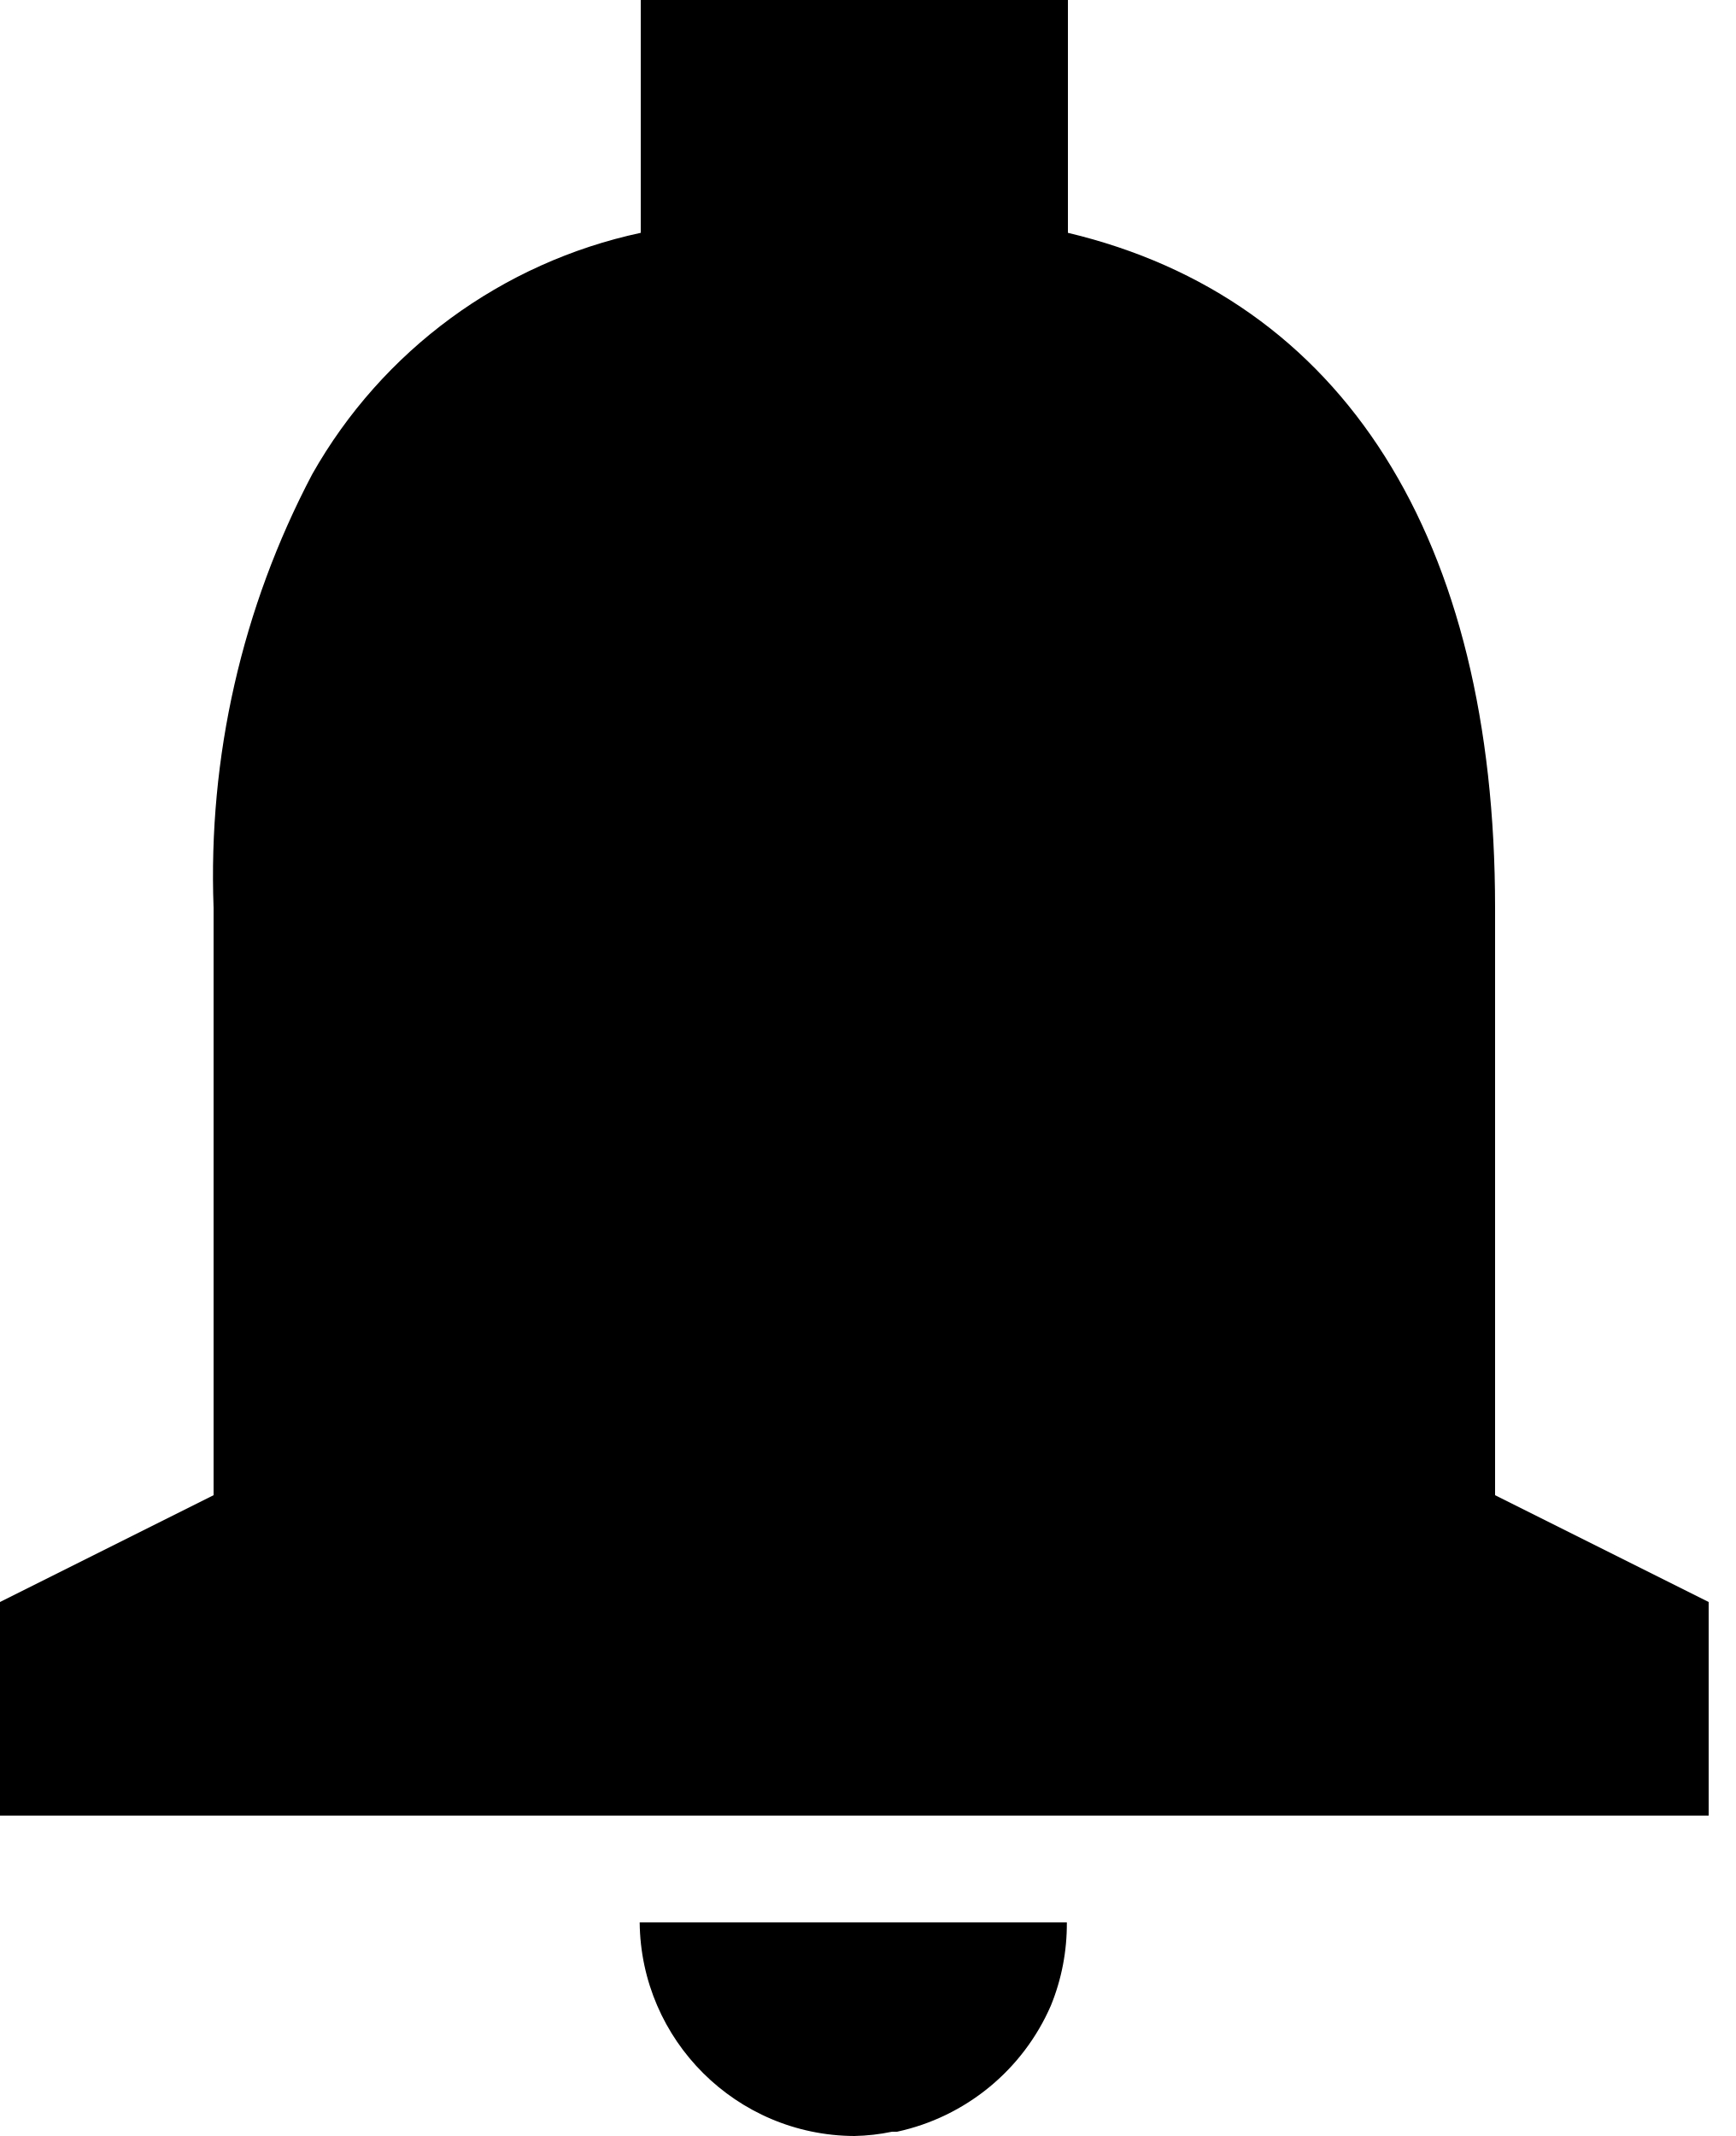
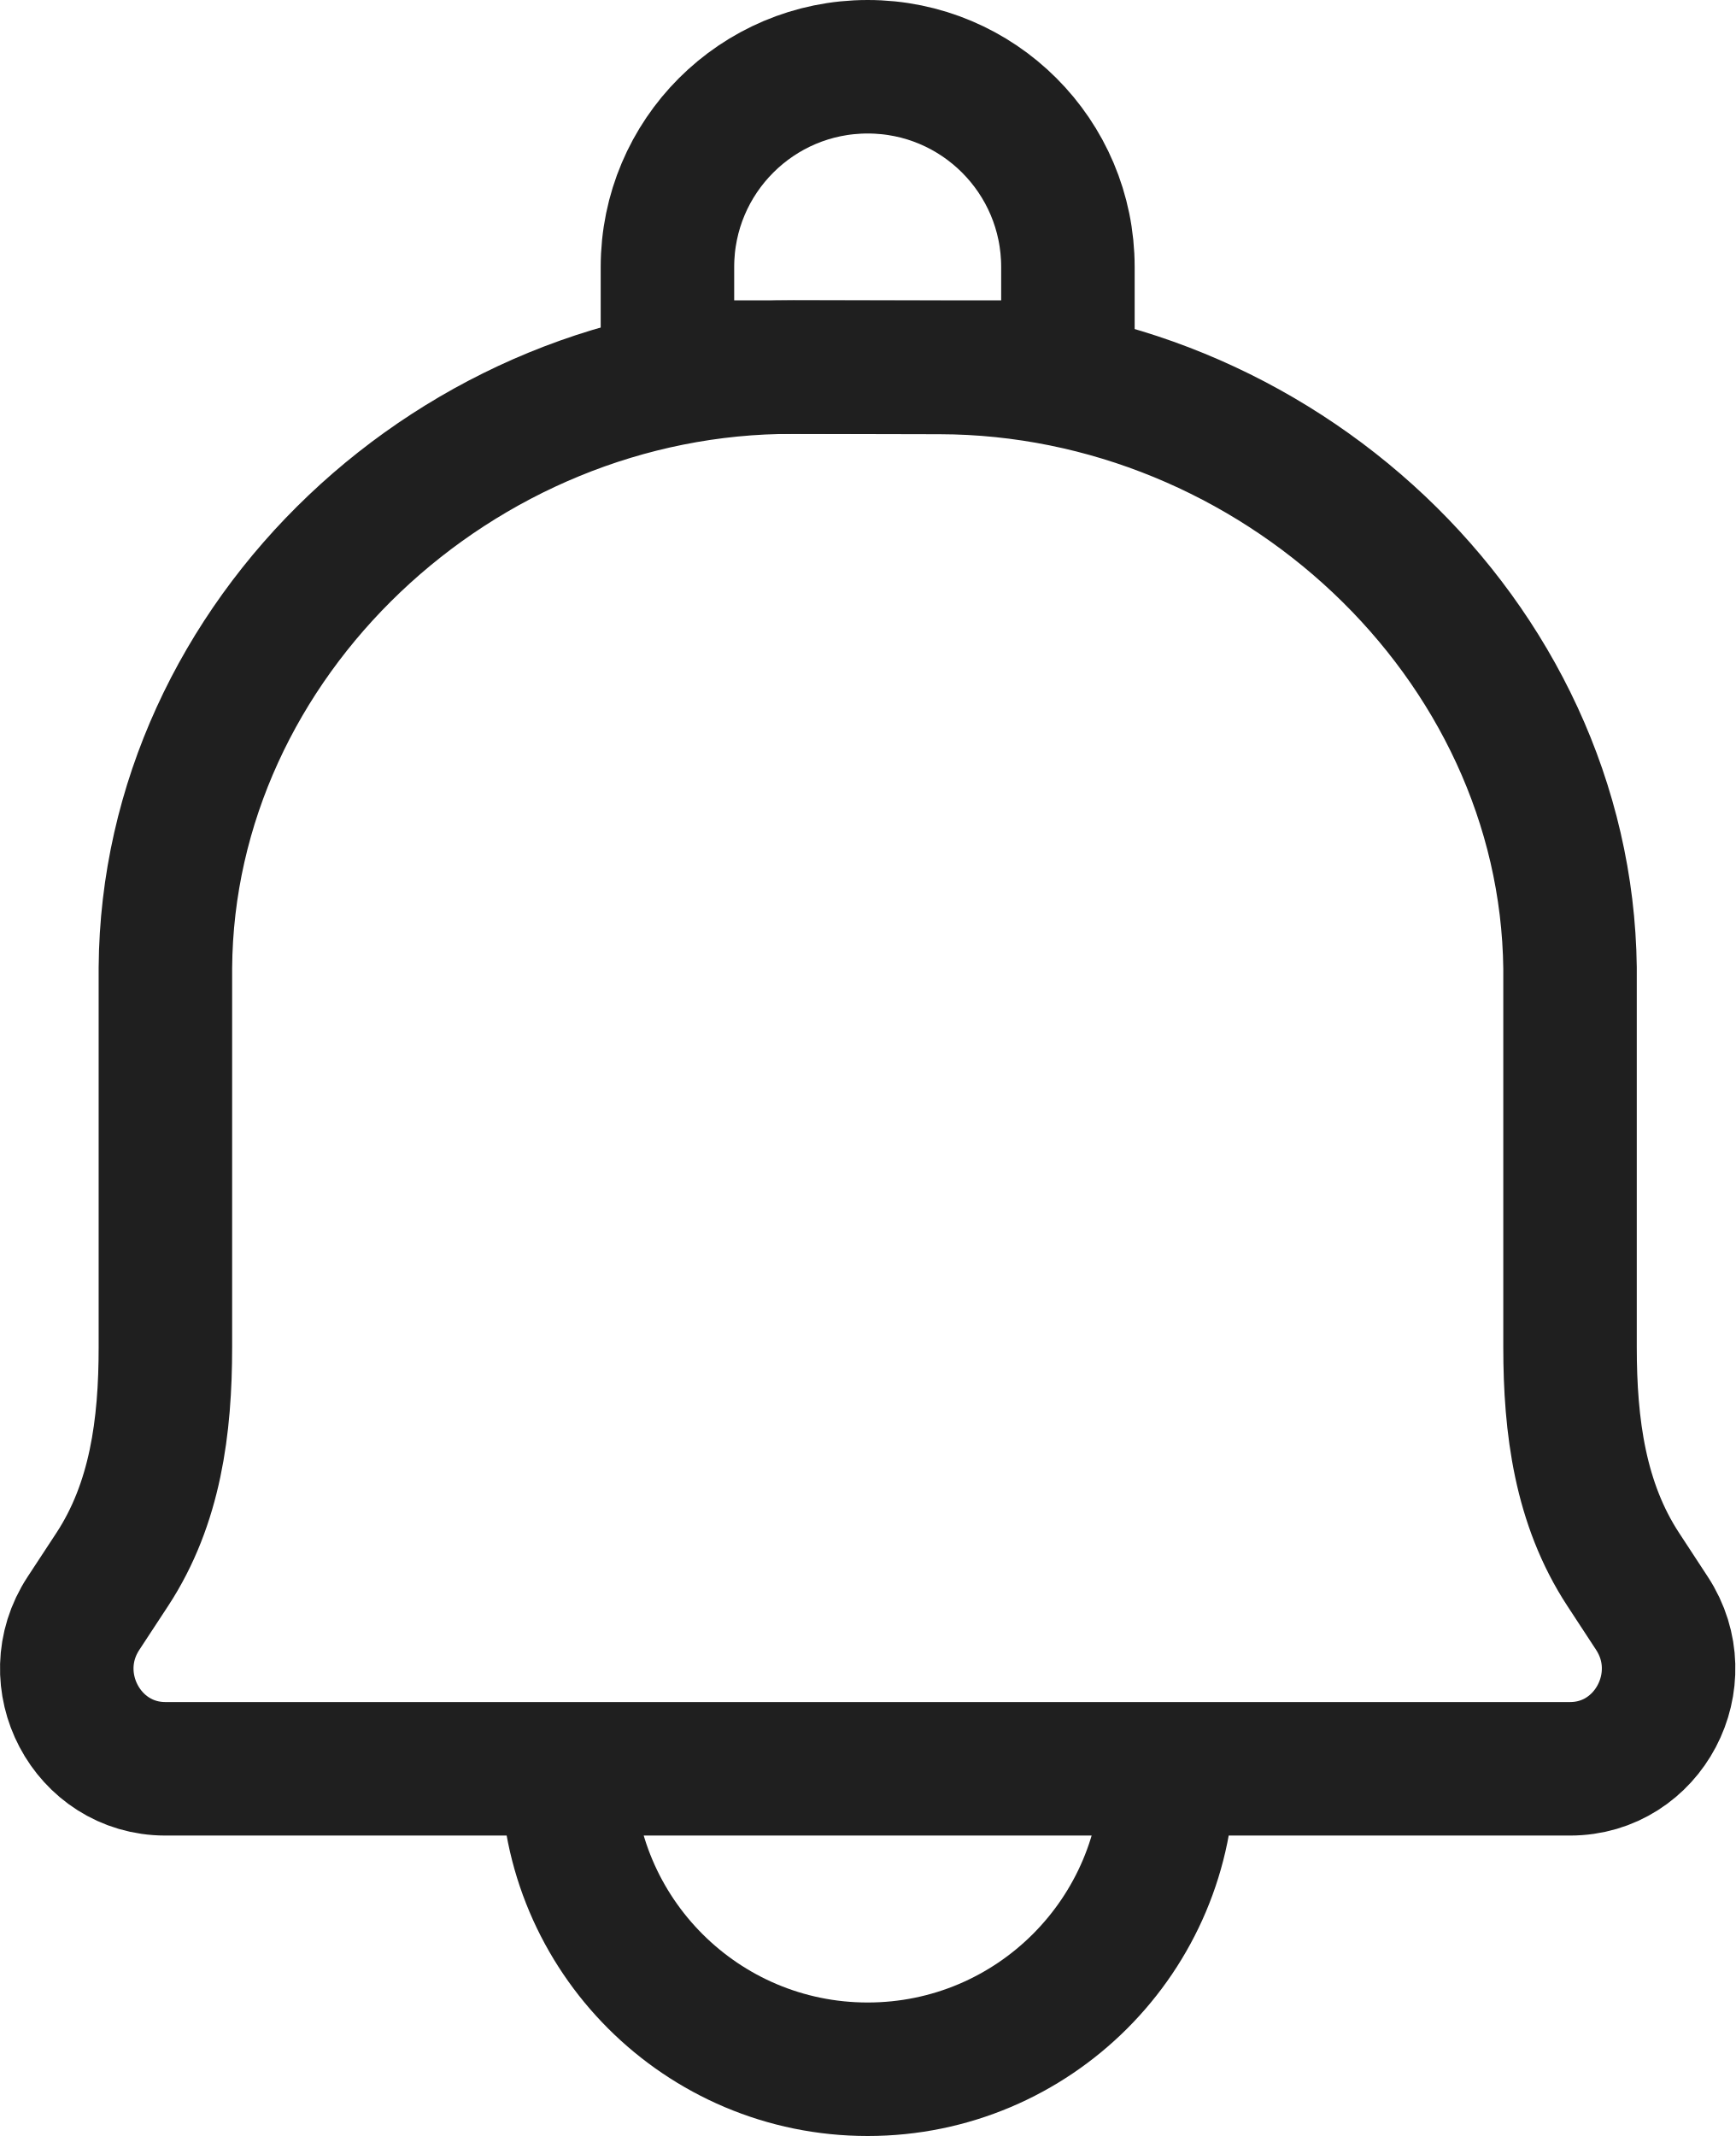
<svg xmlns="http://www.w3.org/2000/svg" width="26" height="32" fill="none" viewBox="0 0 26 32">
-   <path fill="#000" d="M12.8 32a3.232 3.232 0 01-3.216-3.2h6.4c.003.428-.078.852-.24 1.248a3.266 3.266 0 01-2.304 1.888h-.075c-.186.039-.375.06-.565.064zm12.8-4.8H0V24l3.2-1.6v-8.8a12.904 12.904 0 011.478-6.496A7.446 7.446 0 019.6 3.488V0H16v3.488c4.126.982 6.4 4.573 6.4 10.112v8.8l3.2 1.6v3.2z" />
+   <path stroke="#1F1F1F" stroke-linecap="round" stroke-linejoin="round" stroke-width="2" d="M14.082 5.505L11.883 5.5c-5.016-.012-9.37 4.063-9.405 9v5.685c0 1.185-.15 2.341-.796 3.327l-.431.657c-.655.996.05 2.33 1.227 2.33h21.045c1.177 0 1.88-1.334 1.227-2.33l-.43-.657c-.646-.986-.797-2.144-.797-3.329v-5.681c-.06-4.939-4.425-8.985-9.441-8.997v0zM17.5 26.5a4.5 4.5 0 01-9 0" />
+   <path stroke="#1F1F1F" stroke-linecap="round" stroke-linejoin="round" stroke-width="2" d="M13 1a3 3 0 013 3v1.5h-6V4a3 3 0 013-3z" />
</svg>
